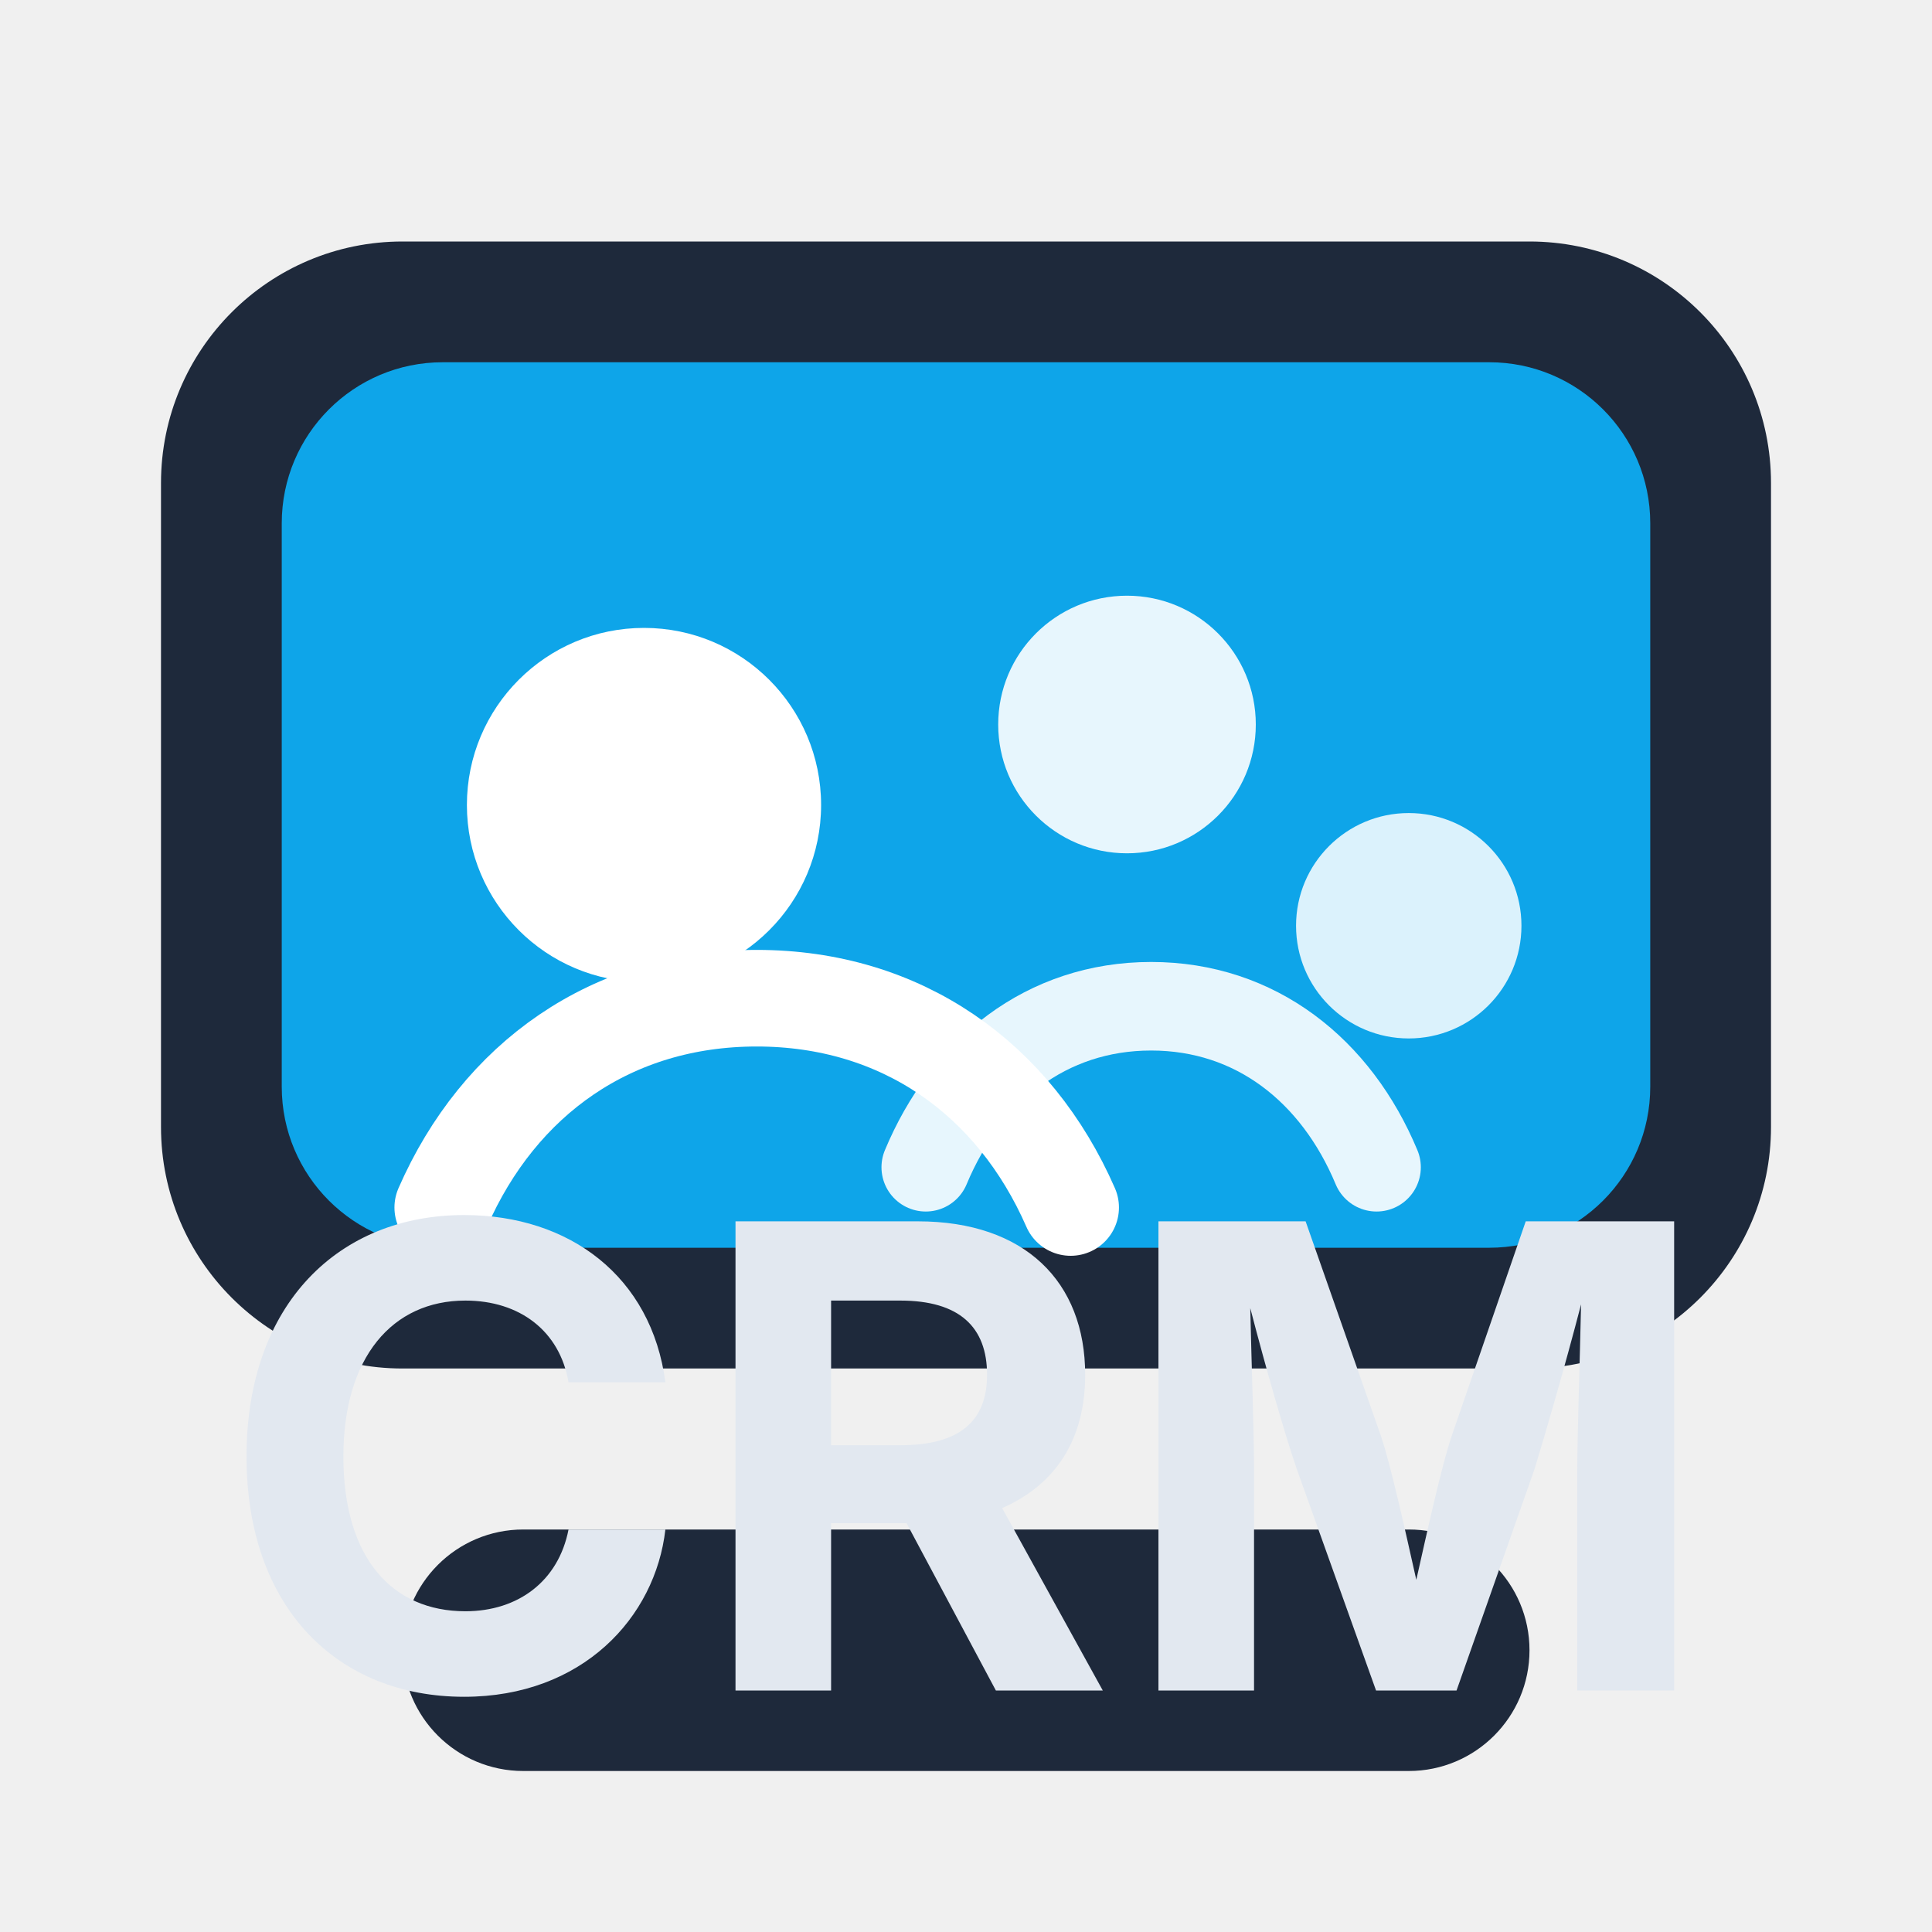
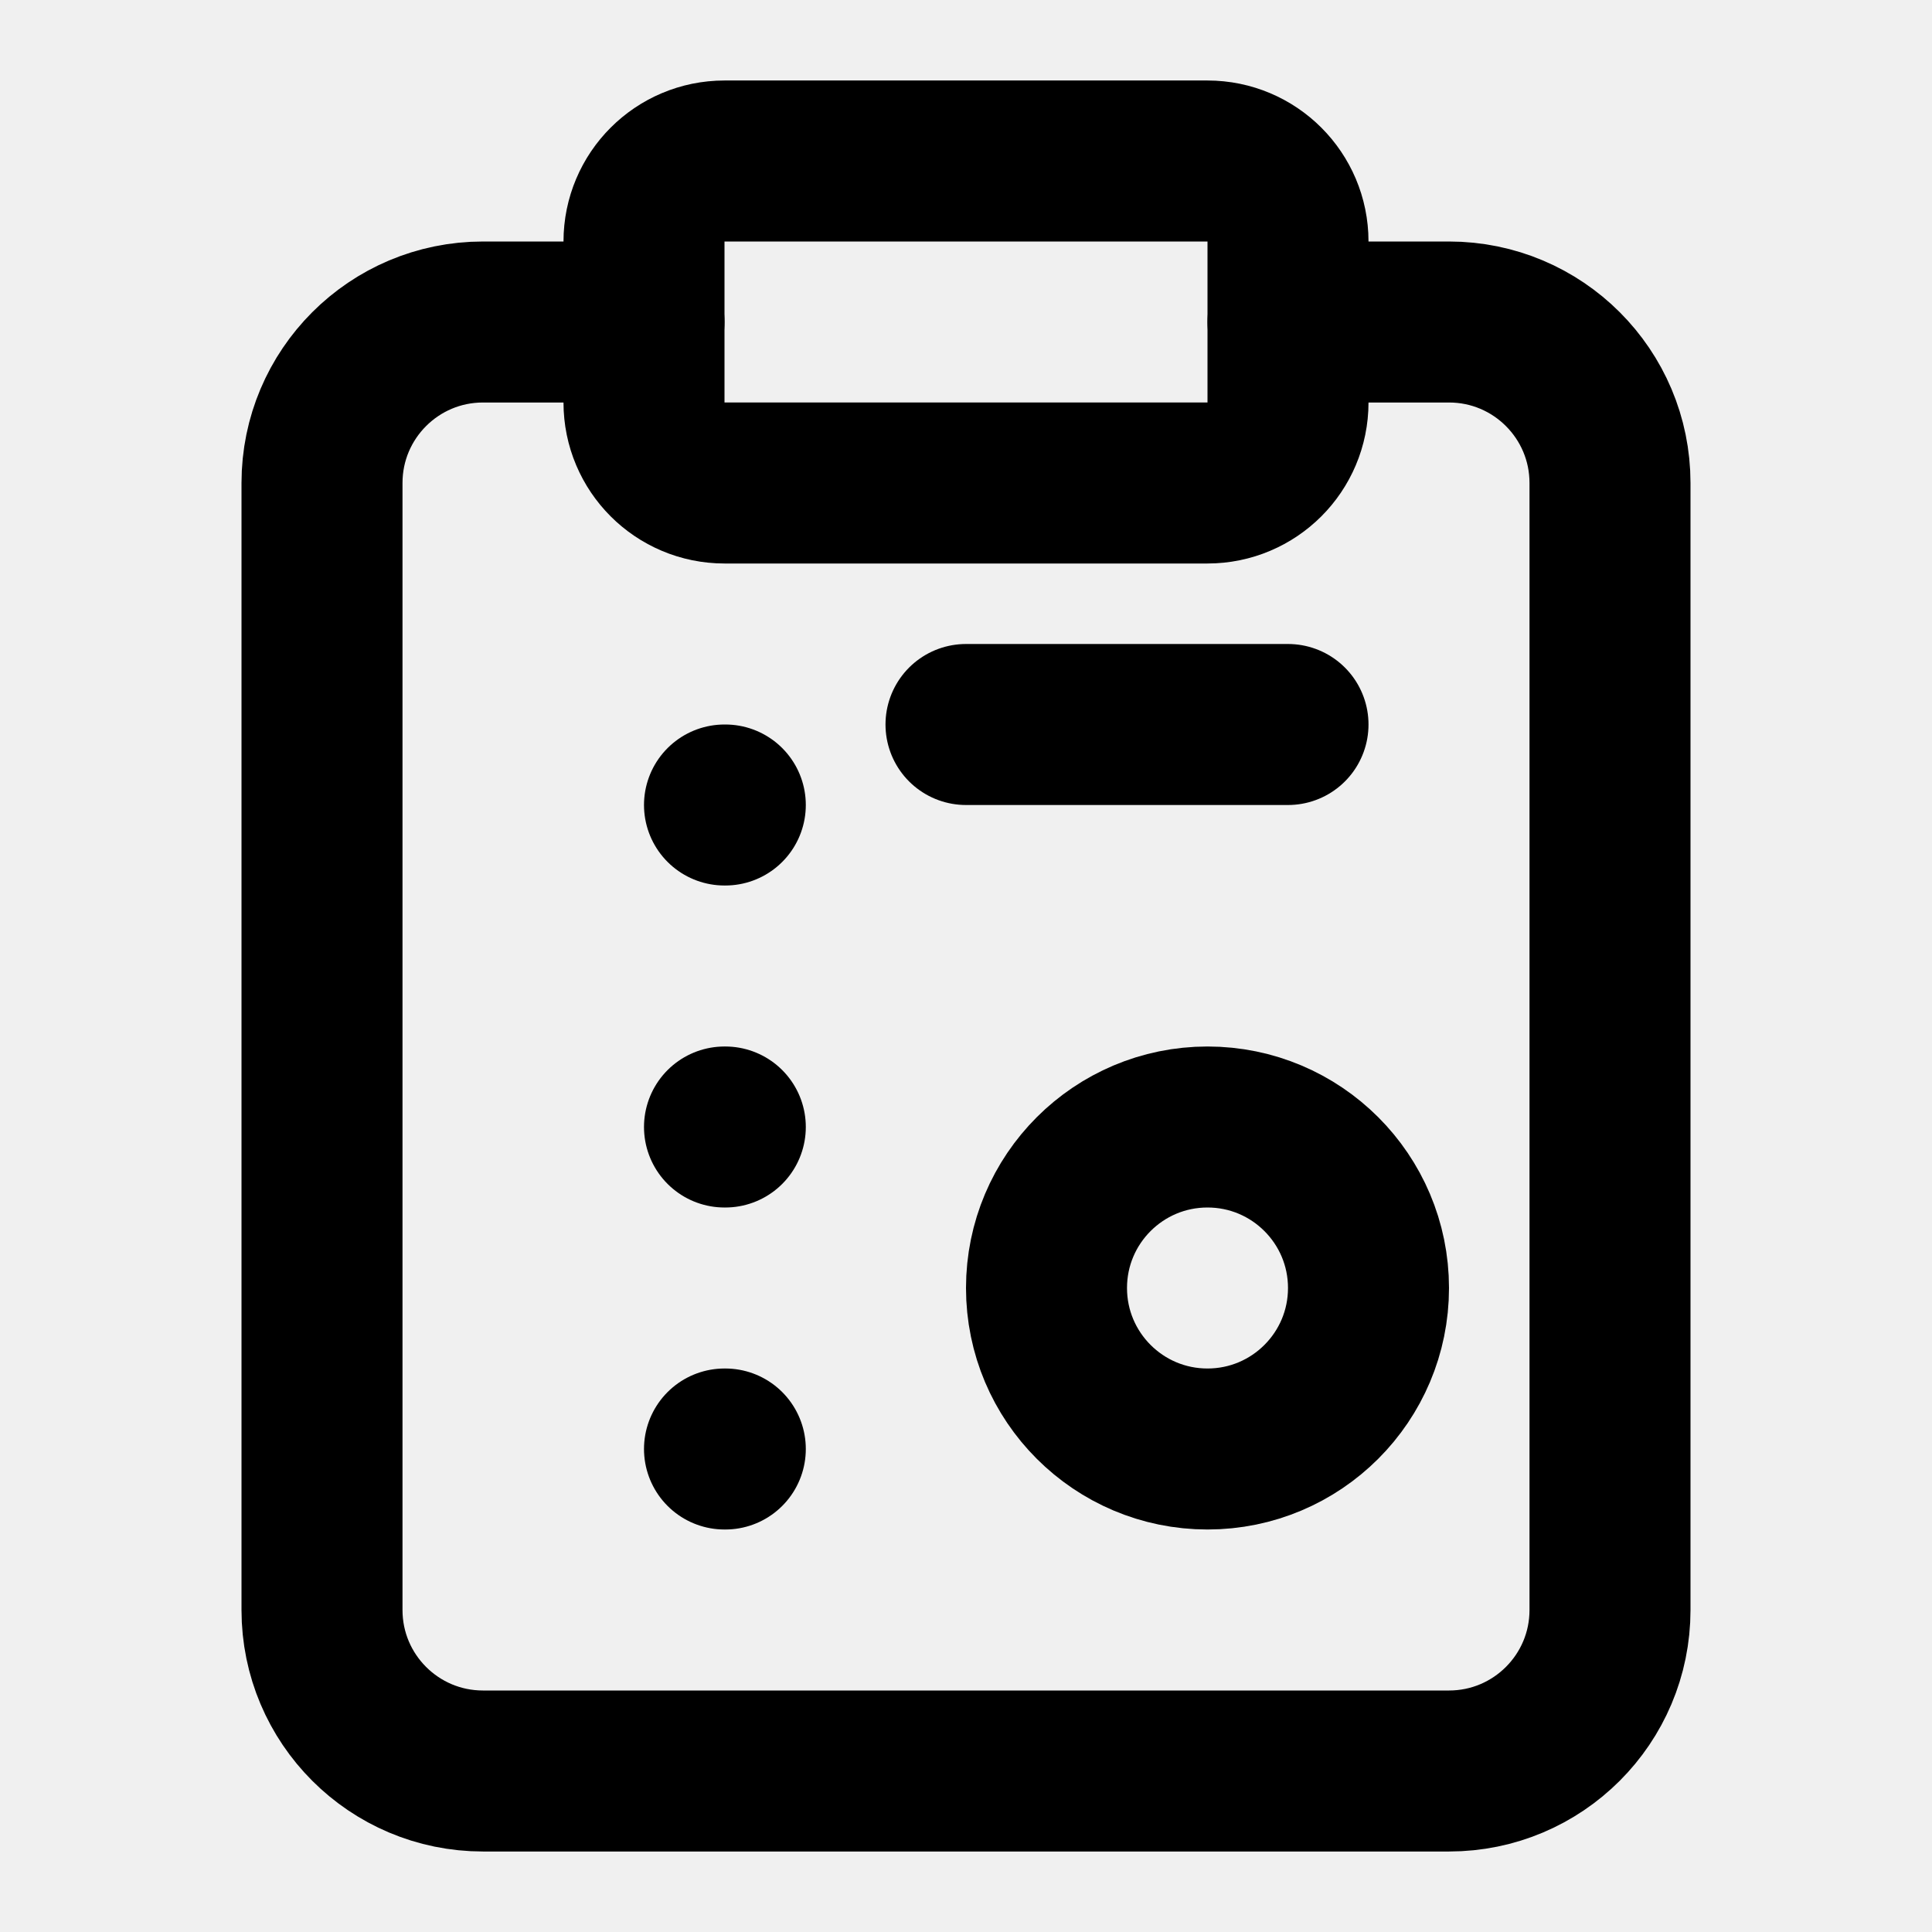
- <svg xmlns="http://www.w3.org/2000/svg" width="24" height="24" viewBox="0 0 24 24" fill="none">
-   <rect x="2" y="3" width="20" height="14" rx="3" ry="3" fill="#1e293b" />
-   <rect x="3.5" y="4.5" width="17" height="11" rx="2" ry="2" fill="#0ea5e9" />
-   <circle cx="8" cy="10" r="2.2" fill="white" />
-   <circle cx="14" cy="9" r="1.6" fill="white" opacity="0.9" />
-   <circle cx="17.5" cy="11.5" r="1.4" fill="white" opacity="0.85" />
-   <path d="M5.5 15c.7-1.6 2.1-2.6 3.9-2.6s3.2 1 3.9 2.6" stroke="white" stroke-width="1.2" stroke-linecap="round" />
-   <path d="M11.5 14.5c.5-1.2 1.5-2 2.8-2 1.3 0 2.3.8 2.8 2" stroke="white" stroke-width="1.1" stroke-linecap="round" opacity="0.9" />
-   <rect x="5" y="19" width="14" height="3" rx="1.5" fill="#1e293b" />
-   <text x="12" y="21" text-anchor="middle" font-family="Inter, Arial, sans-serif" font-size="8" font-weight="700" fill="#e2e8f0">CRM</text>
+ <svg xmlns="http://www.w3.org/2000/svg" width="24" height="24" viewBox="0 0 24 24" fill="none" stroke="currentColor" stroke-width="2" stroke-linecap="round" stroke-linejoin="round">
+   <path d="M16 4h2a2 2 0 0 1 2 2v14a2 2 0 0 1-2 2H6a2 2 0 0 1-2-2V6a2 2 0 0 1 2-2h2" />
+   <rect x="8" y="2" width="8" height="4" rx="1" ry="1" />
+   <path d="M9 14h.01" />
+   <path d="M9 18h.01" />
+   <circle cx="15" cy="16" r="2" />
+   <path d="M12 9h4" />
+   <path d="M9 10h.01" />
</svg>
